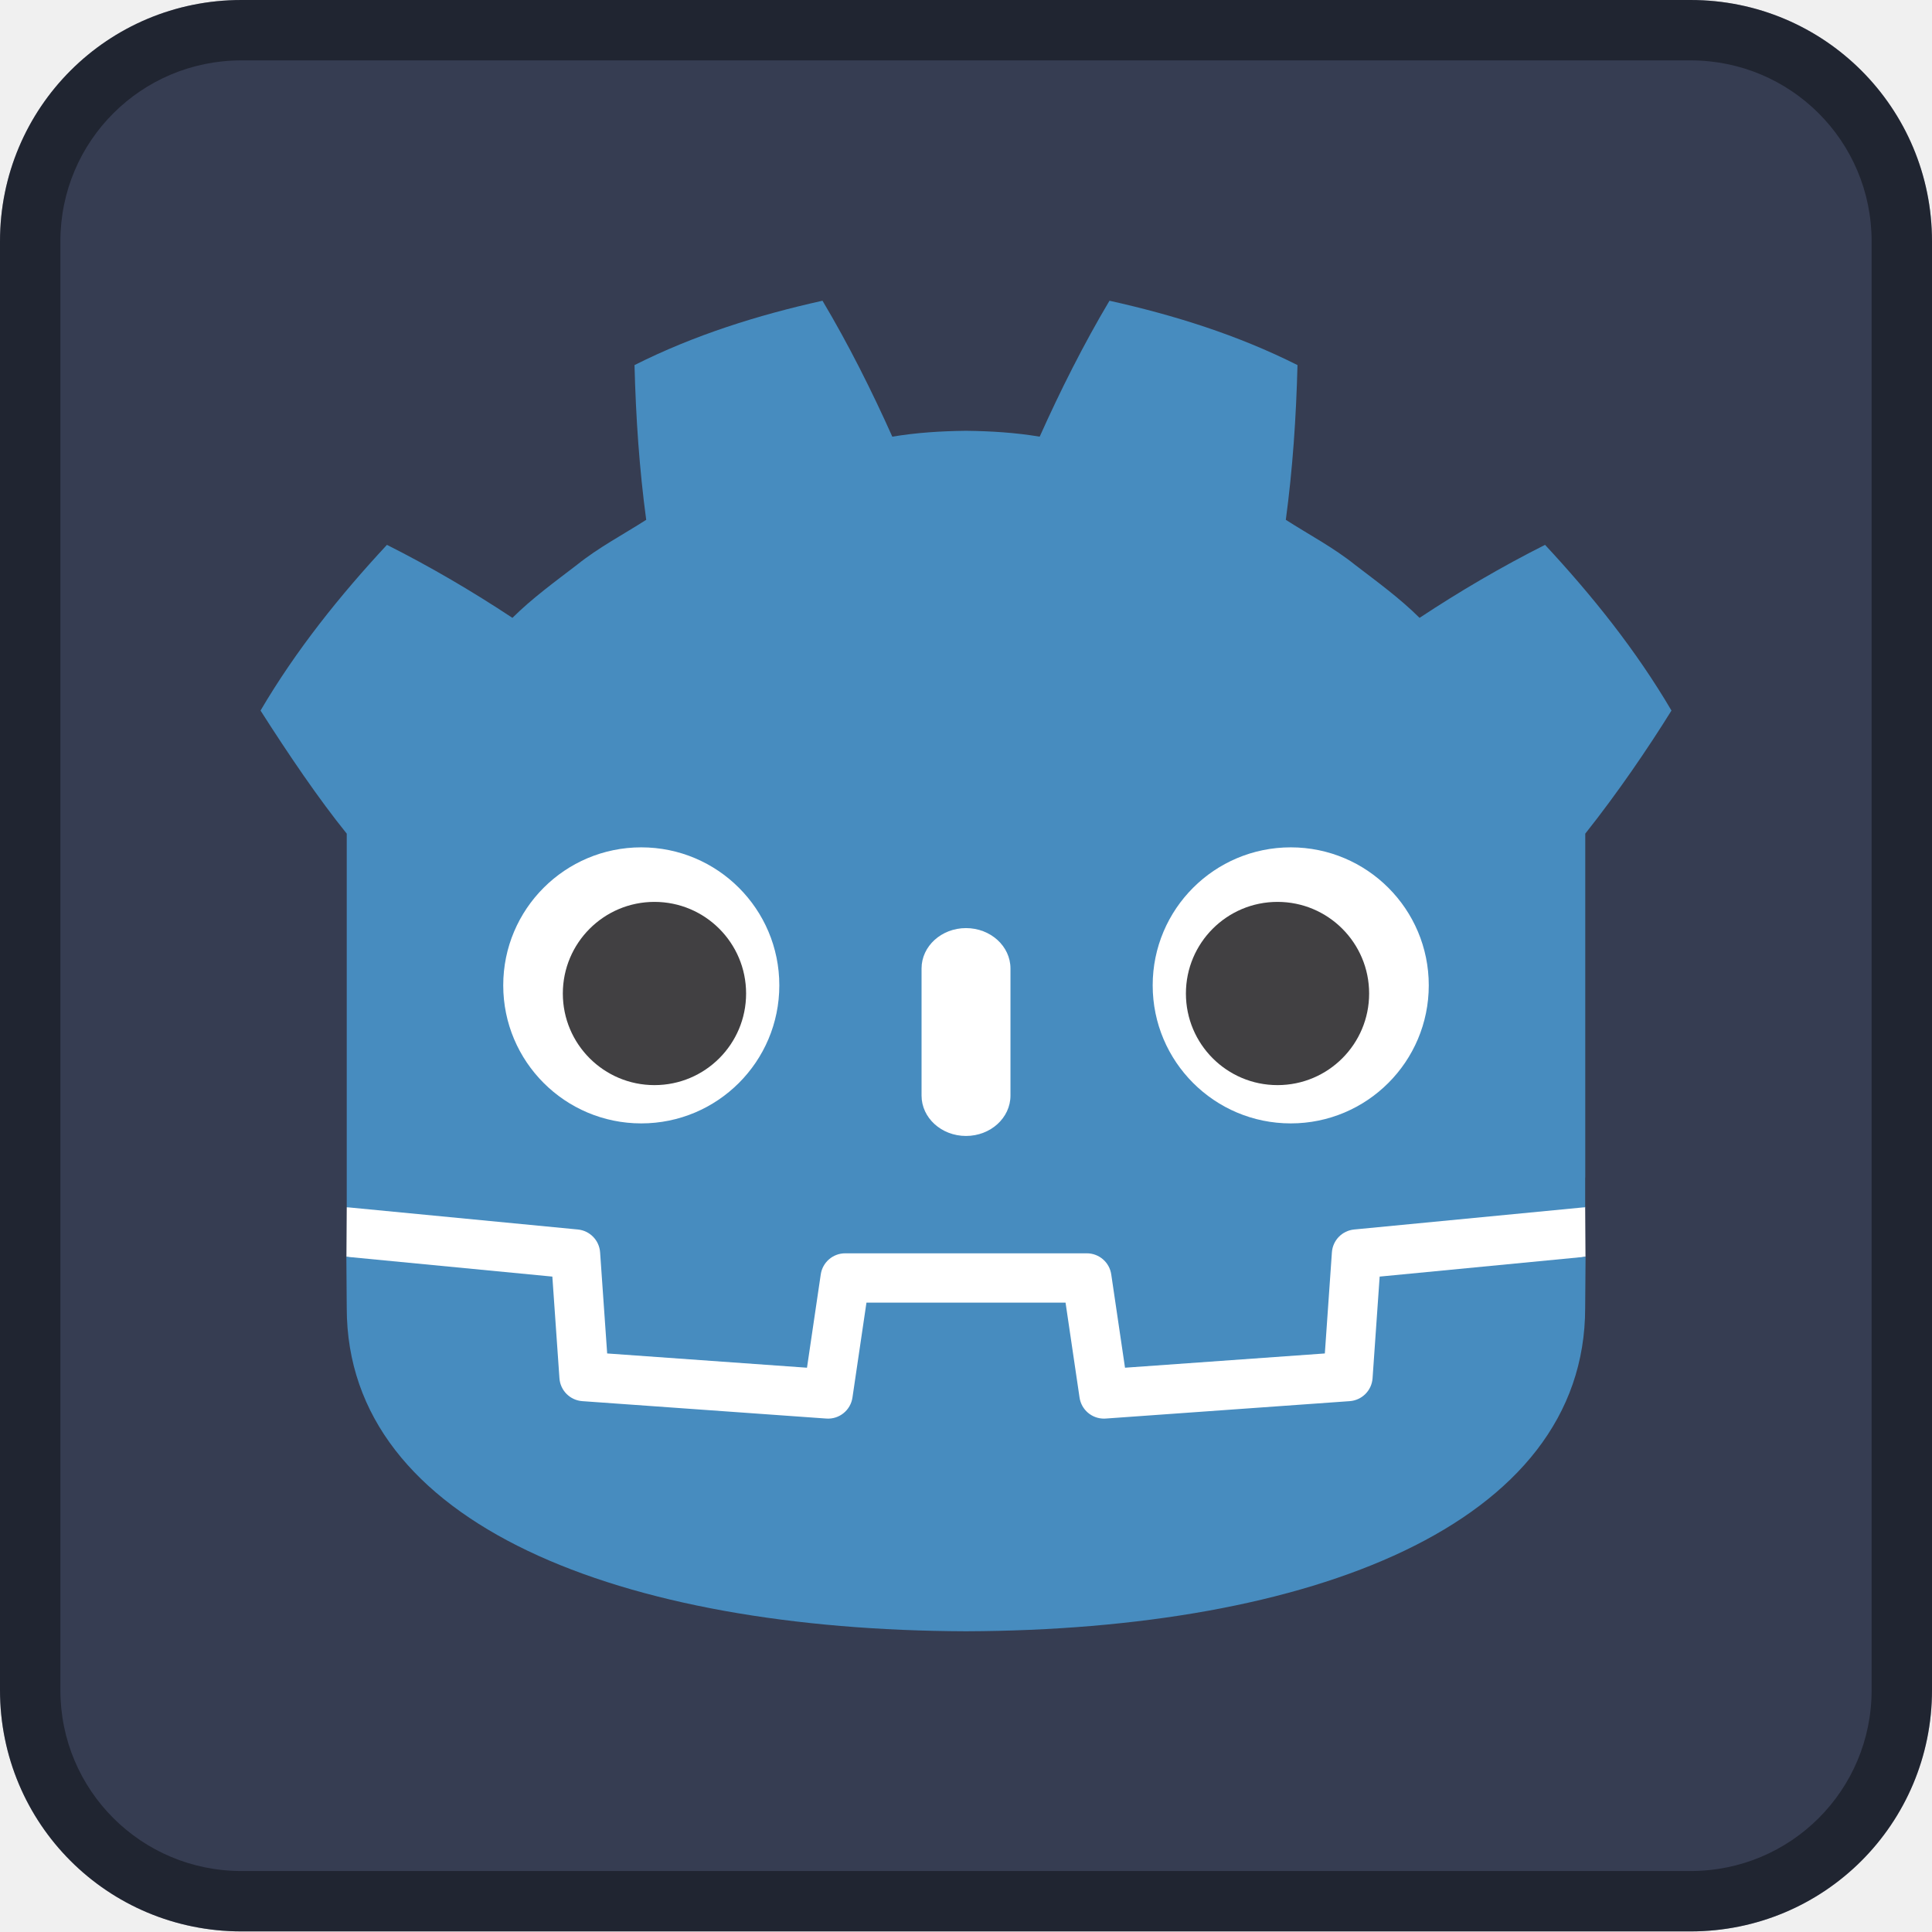
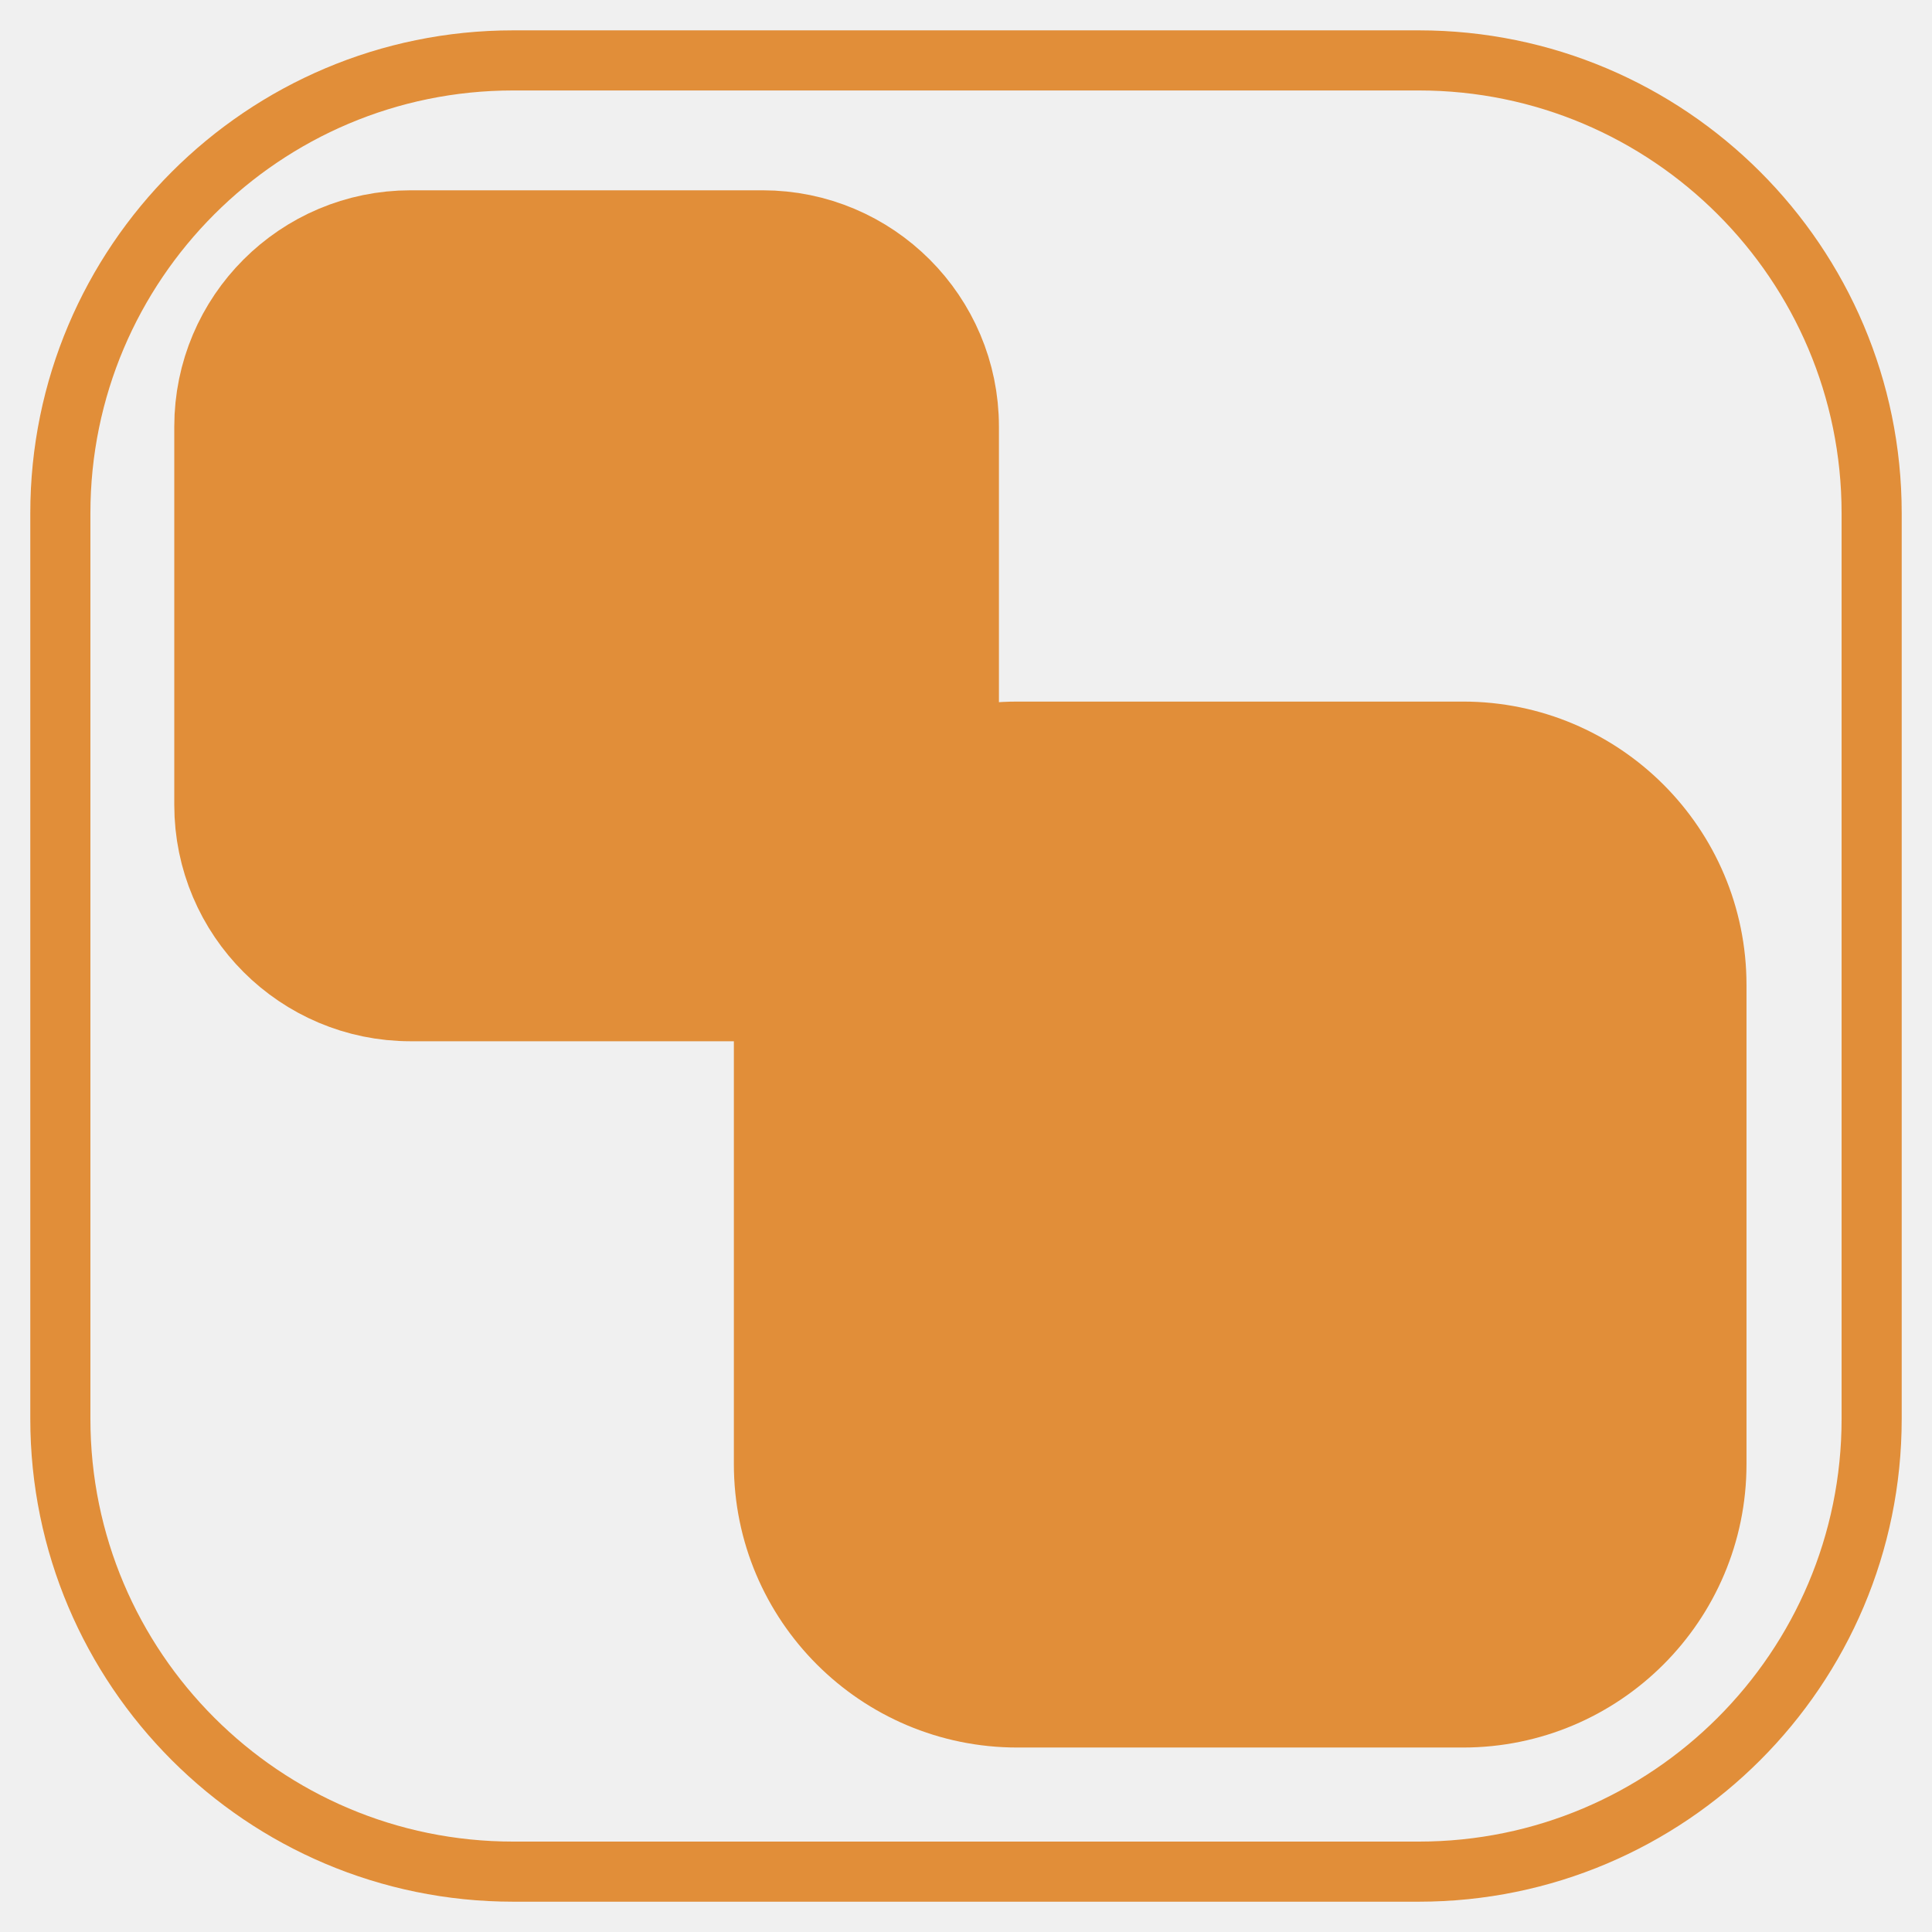
- <svg xmlns="http://www.w3.org/2000/svg" height="128" width="128">
-   <g transform="translate(32 32)">
-     <path d="m-16-32c-8.86 0-16 7.13-16 15.99v95.98c0 8.86 7.13 15.99 16 15.99h96c8.86 0 16-7.13 16-15.99v-95.98c0-8.85-7.14-15.99-16-15.99z" fill="#363d52" />
-     <path d="m-16-32c-8.86 0-16 7.13-16 15.99v95.98c0 8.86 7.13 15.99 16 15.99h96c8.86 0 16-7.13 16-15.99v-95.98c0-8.85-7.14-15.99-16-15.99zm0 4h96c6.64 0 12 5.35 12 11.99v95.98c0 6.64-5.35 11.99-12 11.99h-96c-6.64 0-12-5.35-12-11.99v-95.98c0-6.64 5.36-11.99 12-11.99z" fill-opacity=".4" />
+ <svg xmlns="http://www.w3.org/2000/svg" width="100%" height="100%" viewBox="0 0 64 64" version="1.1" xml:space="preserve" style="fill-rule:evenodd;clip-rule:evenodd;stroke-linecap:round;stroke-linejoin:round;stroke-miterlimit:1.5;">
+   <g id="Artboard1" transform="matrix(2,0,0,2,0,0)">
+     <rect x="0" y="0" width="32" height="32" style="fill:none;" />
  </g>
-   <g stroke-width="9.927" transform="matrix(.1007308 0 0 .1007308 12.42592 2.256365)">
-     <path d="m0 0s-.325 1.994-.515 1.976l-36.182-3.491c-2.879-.278-5.115-2.574-5.317-5.459l-.994-14.247-27.992-1.997-1.904 12.912c-.424 2.872-2.932 5.037-5.835 5.037h-38.188c-2.902 0-5.41-2.165-5.834-5.037l-1.905-12.912-27.992 1.997-.994 14.247c-.202 2.886-2.438 5.182-5.317 5.46l-36.2 3.49c-.187.018-.324-1.978-.511-1.978l-.049-7.83 30.658-4.944 1.004-14.374c.203-2.91 2.551-5.263 5.463-5.472l38.551-2.75c.146-.01.29-.016.434-.016 2.897 0 5.401 2.166 5.825 5.038l1.959 13.286h28.005l1.959-13.286c.423-2.871 2.93-5.037 5.831-5.037.142 0 .284.005.423.015l38.556 2.75c2.911.209 5.26 2.562 5.463 5.472l1.003 14.374 30.645 4.966z" fill="#fff" transform="matrix(4.162611 0 0 -4.162611 919.2406 771.6719)" />
-     <path d="m0 0v-47.514-6.035-5.492c.108-.001.216-.005.323-.015l36.196-3.49c1.896-.183 3.382-1.709 3.514-3.609l1.116-15.978 31.574-2.253 2.175 14.747c.282 1.912 1.922 3.329 3.856 3.329h38.188c1.933 0 3.573-1.417 3.855-3.329l2.175-14.747 31.575 2.253 1.115 15.978c.133 1.9 1.618 3.425 3.514 3.609l36.182 3.49c.107.01.214.014.322.015v4.711l.015.005v54.325c5.097 6.416 9.923 13.494 13.621 19.449-5.651 9.62-12.575 18.217-19.976 26.182-6.864-3.455-13.531-7.369-19.828-11.534-3.151 3.132-6.7 5.694-10.186 8.372-3.425 2.751-7.285 4.768-10.946 7.118 1.09 8.117 1.629 16.108 1.846 24.448-9.446 4.754-19.519 7.906-29.708 10.17-4.068-6.837-7.788-14.241-11.028-21.479-3.842.642-7.702.88-11.567.926v.006c-.027 0-.052-.006-.075-.006-.024 0-.049.006-.073.006v-.006c-3.872-.046-7.729-.284-11.572-.926-3.238 7.238-6.956 14.642-11.03 21.479-10.184-2.264-20.258-5.416-29.703-10.17.216-8.34.755-16.331 1.848-24.448-3.668-2.35-7.523-4.367-10.949-7.118-3.481-2.678-7.036-5.24-10.188-8.372-6.297 4.165-12.962 8.079-19.828 11.534-7.401-7.965-14.321-16.562-19.974-26.182 4.443-6.974 9.208-13.983 13.621-19.449z" fill="#478cbf" transform="matrix(4.162611 0 0 -4.162611 104.6989 525.907)" />
-     <path d="m0 0-1.121-16.063c-.135-1.936-1.675-3.477-3.611-3.616l-38.555-2.751c-.094-.007-.188-.01-.281-.01-1.916 0-3.569 1.406-3.852 3.33l-2.211 14.994h-31.459l-2.211-14.994c-.297-2.018-2.101-3.469-4.133-3.32l-38.555 2.751c-1.936.139-3.476 1.68-3.611 3.616l-1.121 16.063-32.547 3.138c.015-3.498.06-7.33.06-8.093 0-34.374 43.605-50.896 97.781-51.086h.066.067c54.176.19 97.766 16.712 97.766 51.086 0 .777.047 4.593.063 8.093z" fill="#478cbf" transform="matrix(4.162611 0 0 -4.162611 784.0714 817.2428)" />
-     <path d="m0 0c0-12.052-9.765-21.815-21.813-21.815-12.042 0-21.81 9.763-21.81 21.815 0 12.044 9.768 21.802 21.81 21.802 12.048 0 21.813-9.758 21.813-21.802" fill="#fff" transform="matrix(4.162611 0 0 -4.162611 389.2148 625.671)" />
-     <path d="m0 0c0-7.994-6.479-14.473-14.479-14.473-7.996 0-14.479 6.479-14.479 14.473s6.483 14.479 14.479 14.479c8 0 14.479-6.485 14.479-14.479" fill="#414042" transform="matrix(4.162611 0 0 -4.162611 367.3669 631.0568)" />
-     <path d="m0 0c-3.878 0-7.021 2.858-7.021 6.381v20.081c0 3.52 3.143 6.381 7.021 6.381s7.028-2.861 7.028-6.381v-20.081c0-3.523-3.15-6.381-7.028-6.381" fill="#fff" transform="matrix(4.162611 0 0 -4.162611 511.9934 724.7395)" />
-     <path d="m0 0c0-12.052 9.765-21.815 21.815-21.815 12.041 0 21.808 9.763 21.808 21.815 0 12.044-9.767 21.802-21.808 21.802-12.05 0-21.815-9.758-21.815-21.802" fill="#fff" transform="matrix(4.162611 0 0 -4.162611 634.7871 625.671)" />
-     <path d="m0 0c0-7.994 6.477-14.473 14.471-14.473 8.002 0 14.479 6.479 14.479 14.473s-6.477 14.479-14.479 14.479c-7.994 0-14.471-6.485-14.471-14.479" fill="#414042" transform="matrix(4.162611 0 0 -4.162611 656.6406 631.0568)" />
+   <g id="Artboard11" transform="matrix(2,0,0,2,0,0)">
+     <g transform="matrix(1.03705,0,0,1.03705,-0.460588,-0.659827)">
+       <g id="BG">
+         <path d="M30.337,8.833C30.337,4.841 27.096,1.601 23.104,1.601L8.64,1.601C4.649,1.601 1.408,4.841 1.408,8.833L1.408,23.297C1.408,27.288 4.649,30.529 8.64,30.529L23.104,30.529C27.096,30.529 30.337,27.288 30.337,23.297L30.337,8.833Z" style="fill:none;stroke:rgb(225,142,57);stroke-width:0.96px;" />
+       </g>
+     </g>
+     <g id="Statechart">
+       <g transform="matrix(0.672421,0,0,0.672421,-1.95754,-0.281501)">
+         <path d="M26.032,10.926C26.032,8.533 24.089,6.591 21.696,6.591L13.025,6.591C10.632,6.591 8.689,8.533 8.689,10.926L8.689,20.247C8.689,22.639 10.632,24.582 13.025,24.582L21.696,24.582C24.089,24.582 26.032,22.639 26.032,20.247L26.032,10.926Z" style="fill:rgb(225,142,57);stroke:rgb(225,142,57);stroke-width:2.97px;" />
+       </g>
+       <g transform="matrix(0.851682,0,0,0.851682,5.75568,7.00772)">
+         <path d="M26.032,10.926C26.032,8.533 24.089,6.591 21.696,6.591L13.025,6.591C10.632,6.591 8.689,8.533 8.689,10.926L8.689,20.247C8.689,22.639 10.632,24.582 13.025,24.582L21.696,24.582C24.089,24.582 26.032,22.639 26.032,20.247L26.032,10.926Z" style="fill:rgb(225,142,57);stroke:rgb(225,142,57);stroke-width:2.35px;" />
+       </g>
+     </g>
  </g>
</svg>
